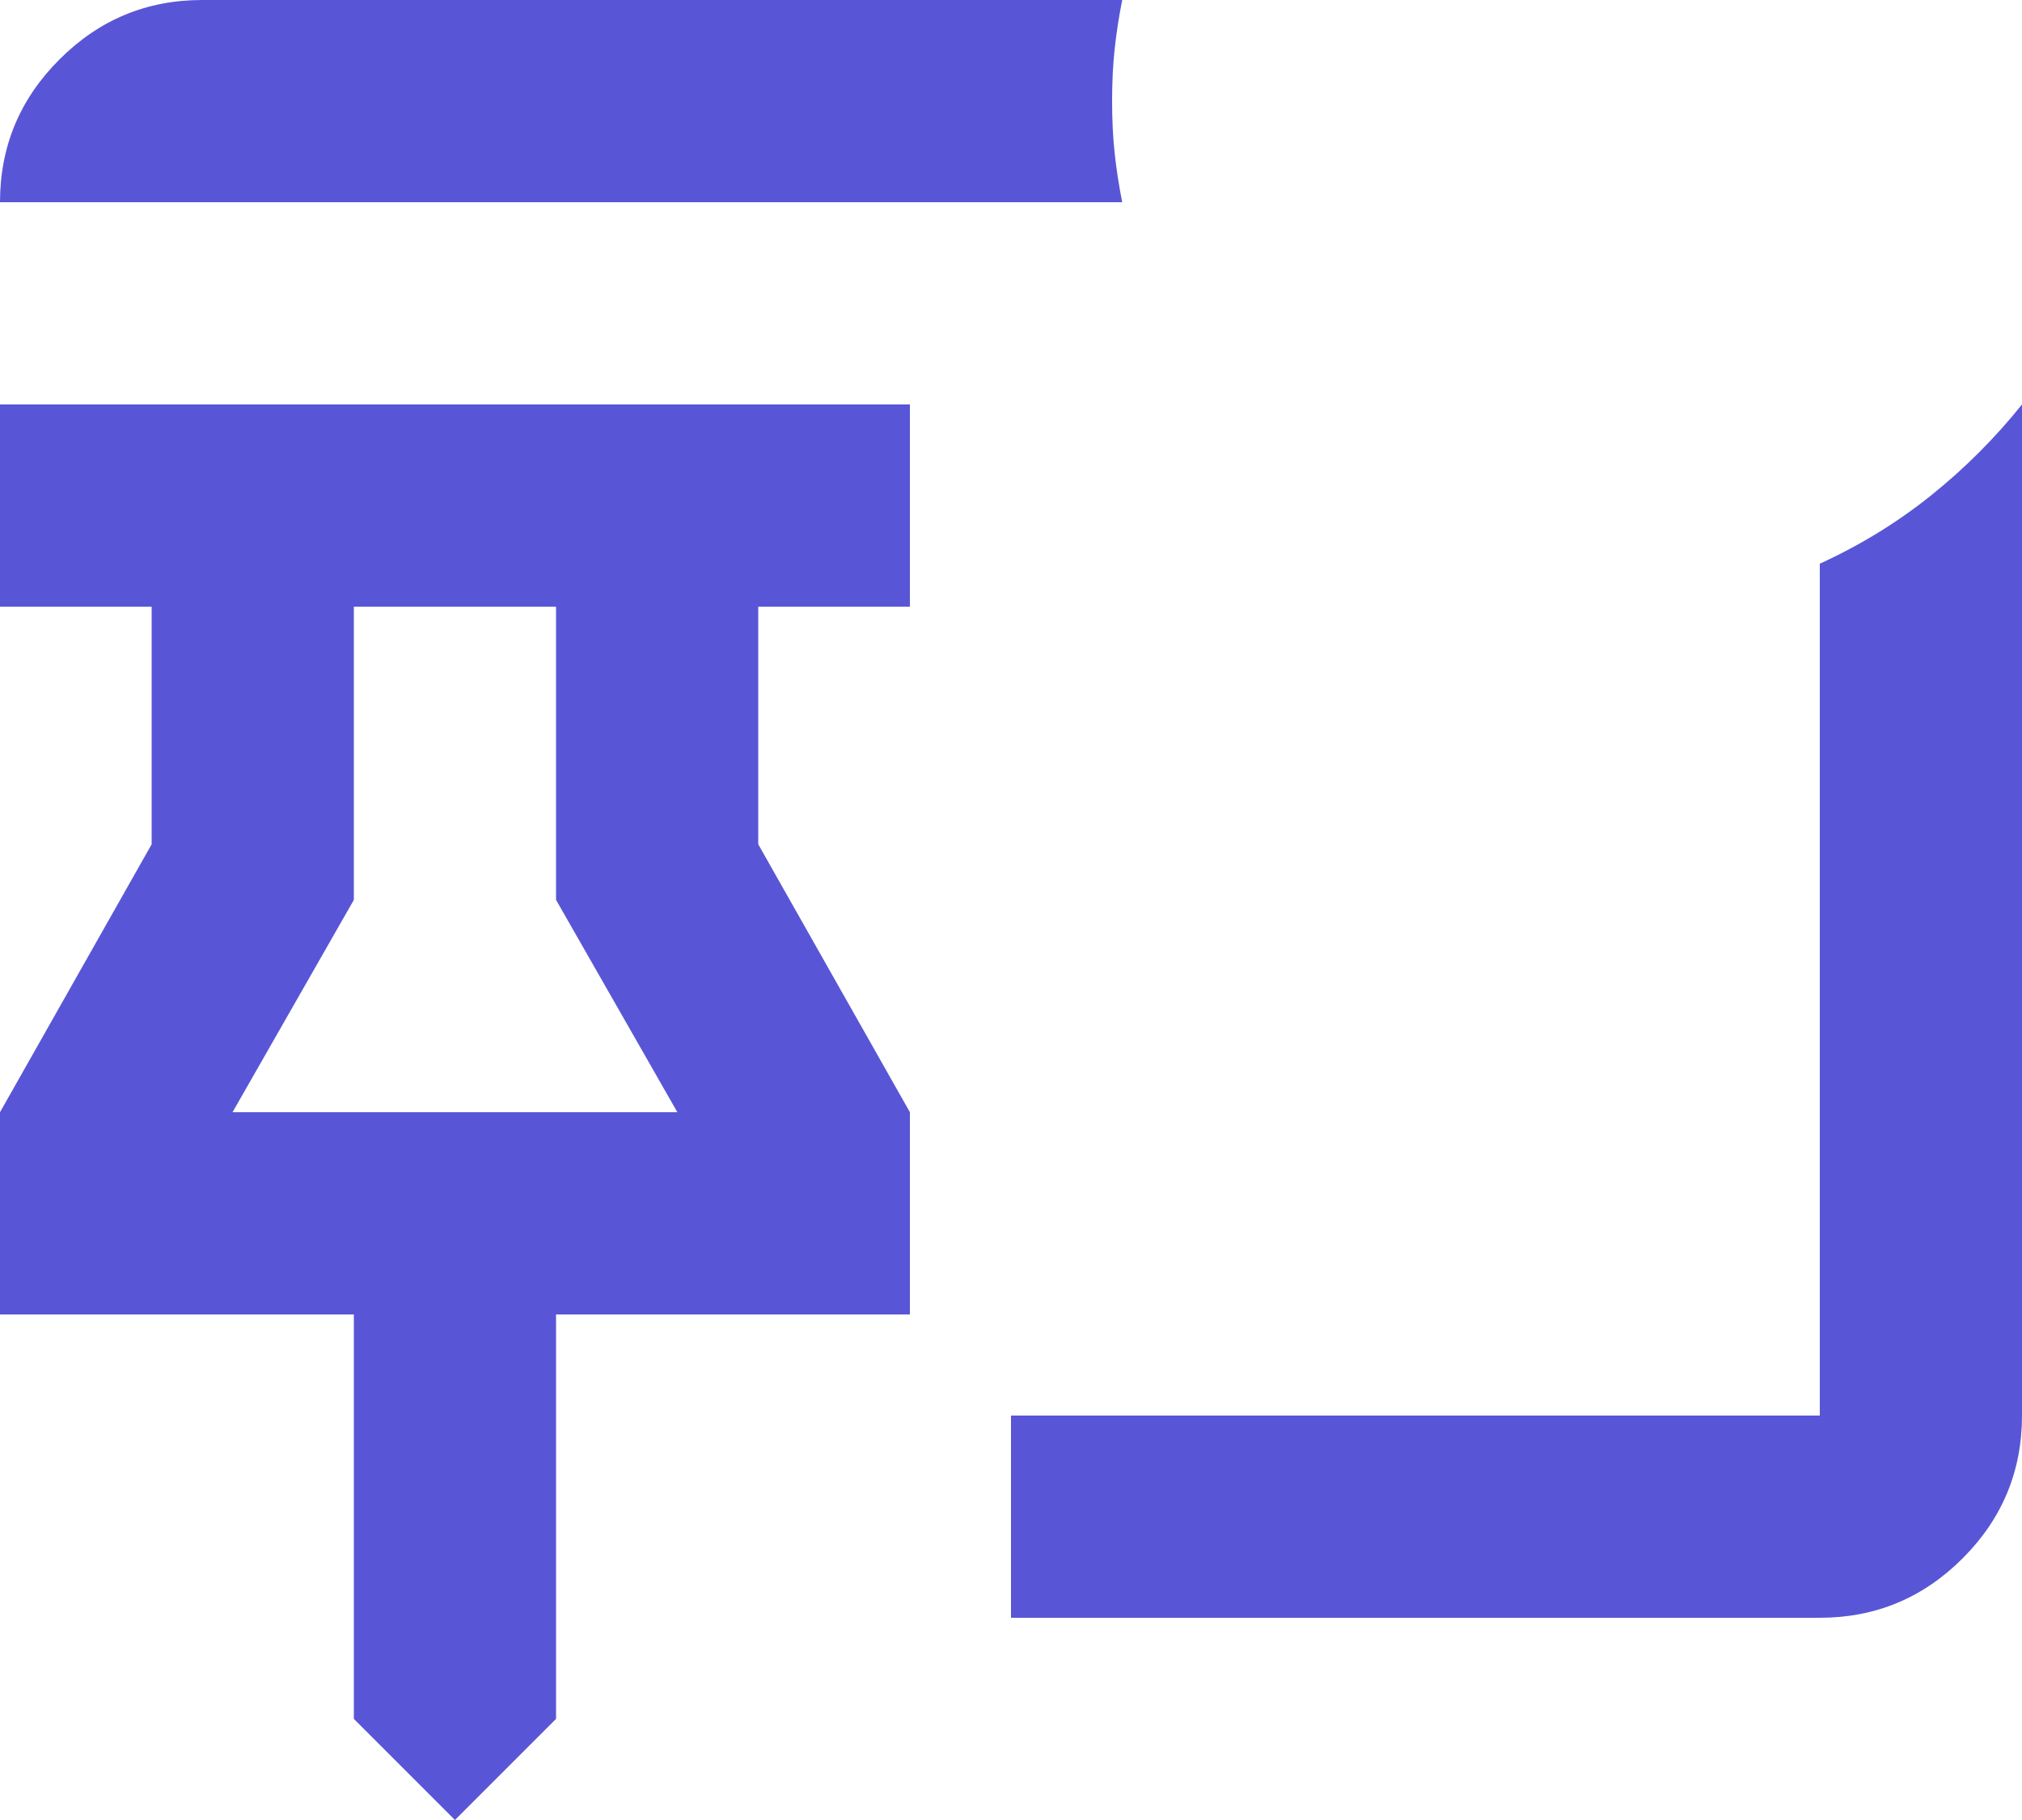
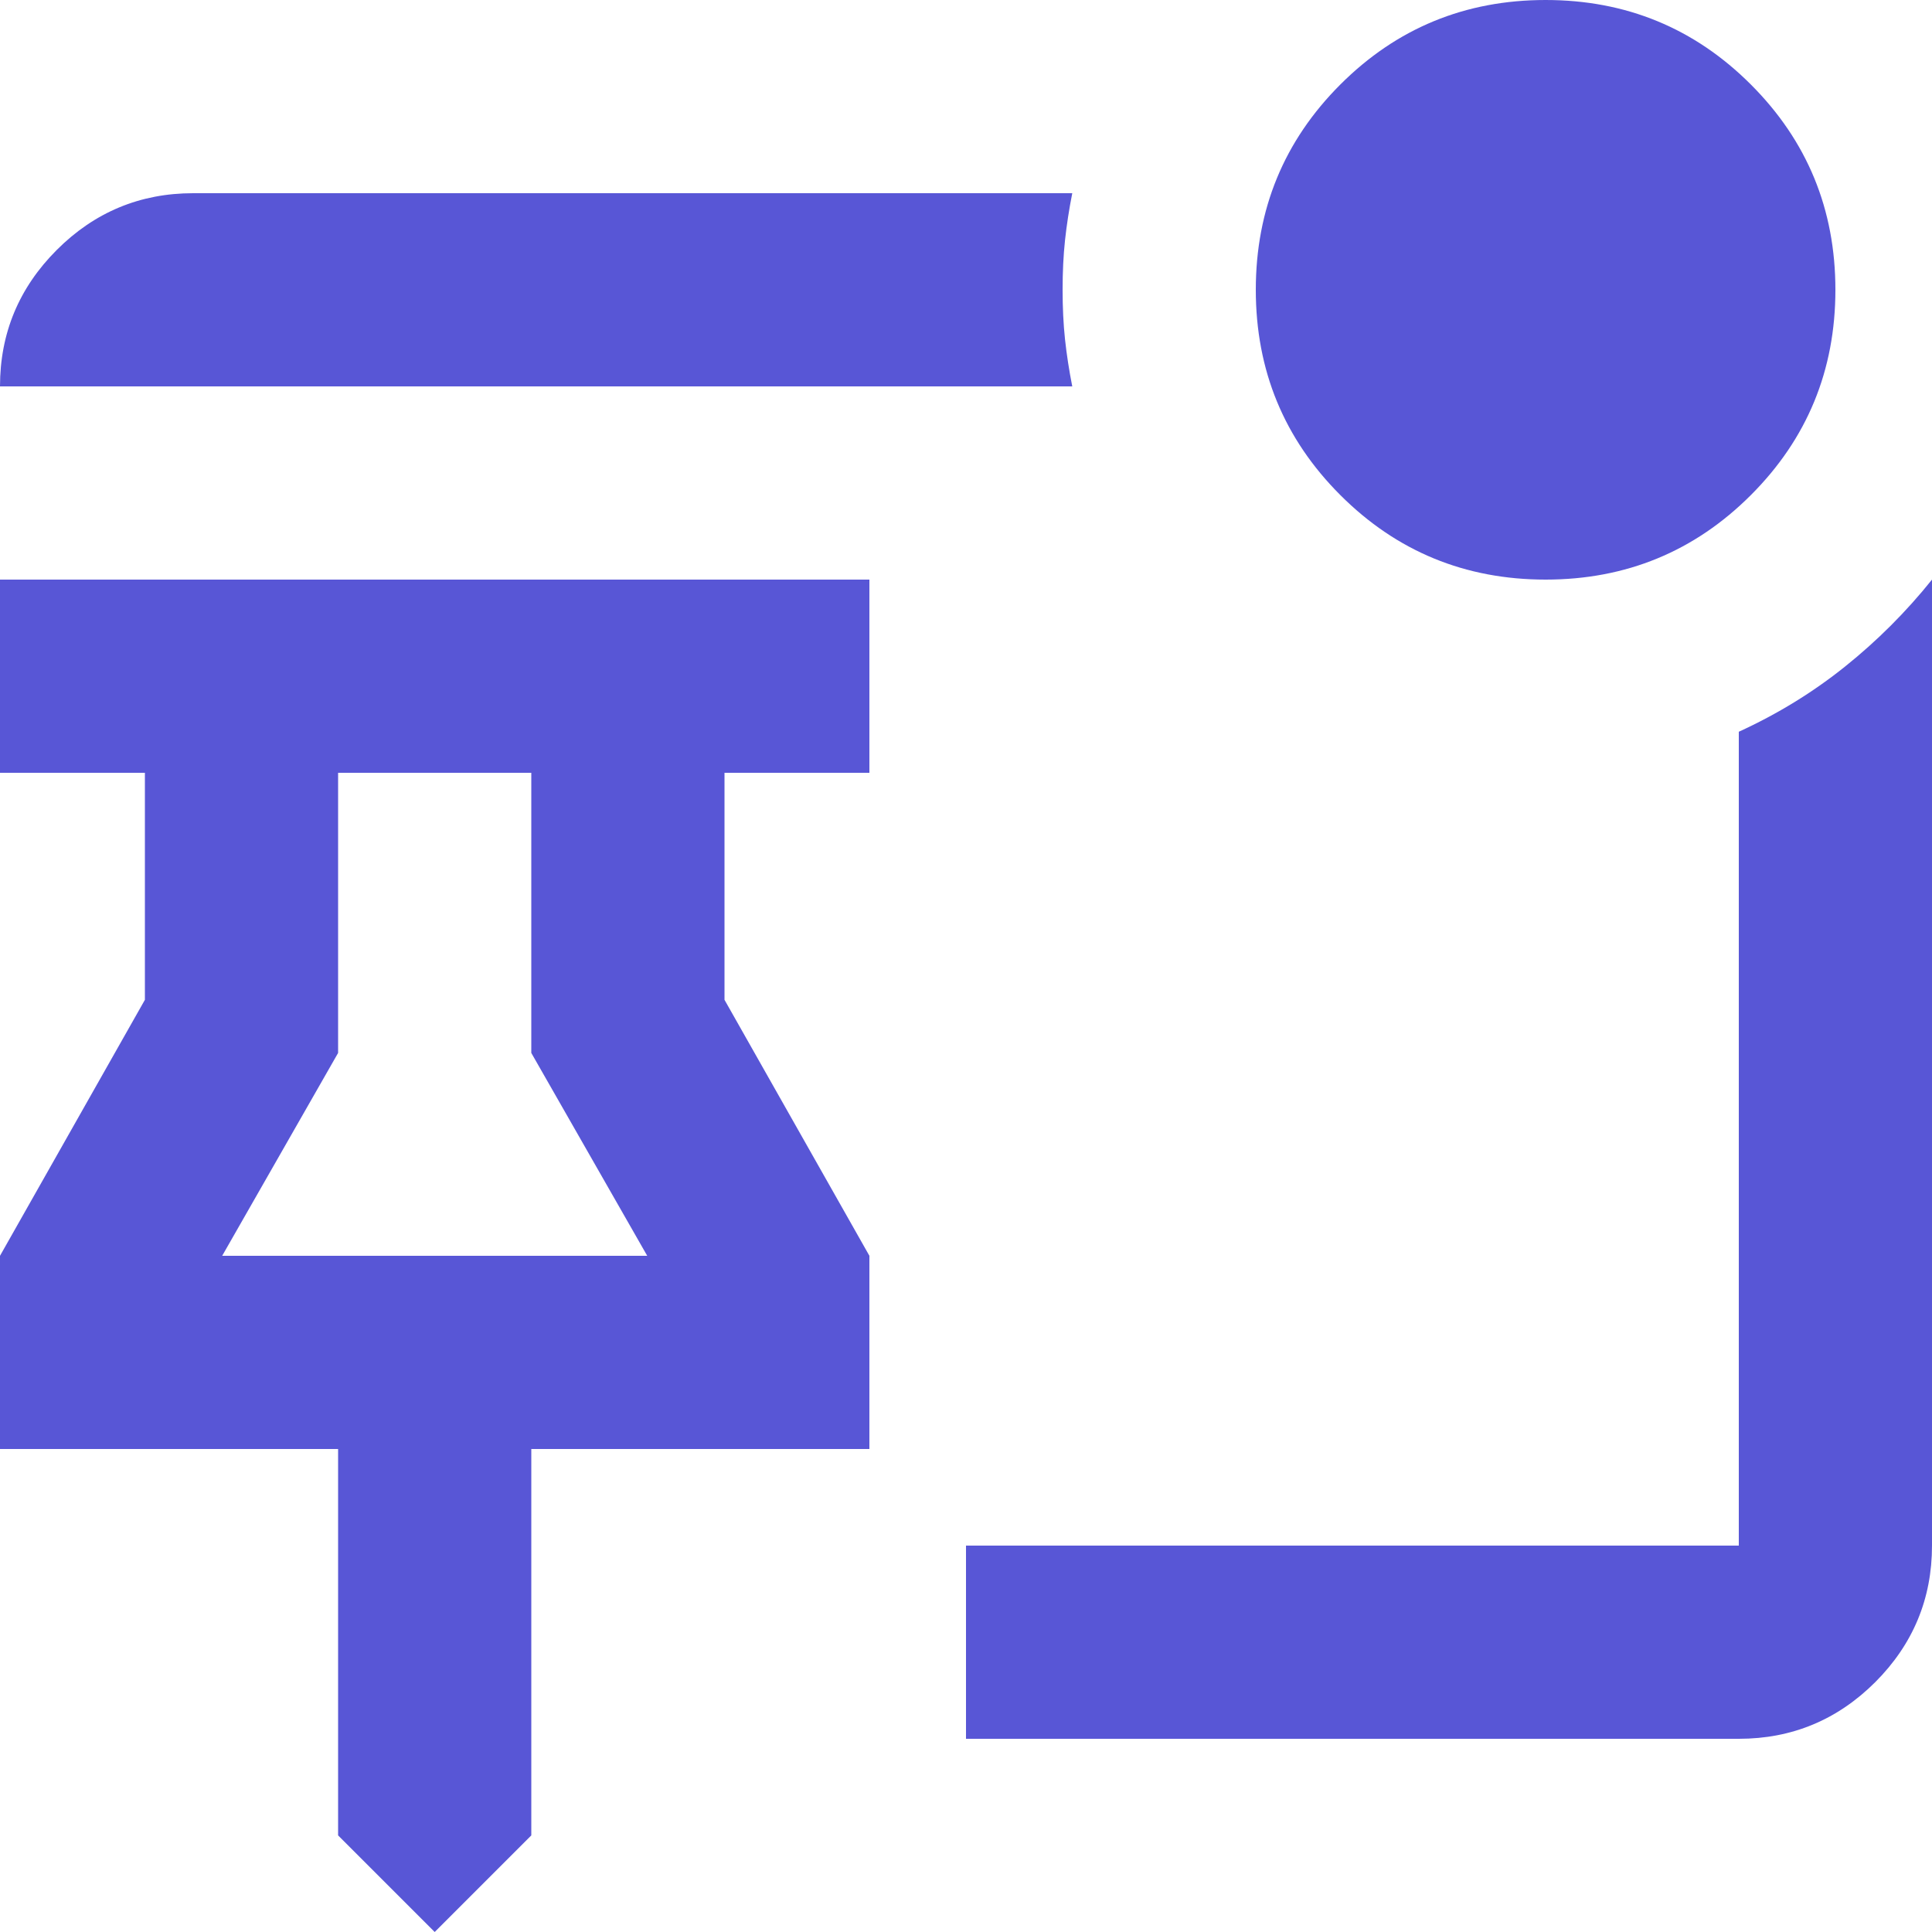
- <svg xmlns="http://www.w3.org/2000/svg" width="20" height="18" viewBox="0 0 20 18" fill="none">
-   <path d="M4.5 18L3.5 17V13H0V11L1.5 8.35V6H0V4H9V6H7.5V8.35L9 11V13H5.5V17L4.5 18ZM2.3 11H6.7L5.5 8.9V6H3.5V8.9L2.3 11ZM11.1 2H0C0 1.45 0.196 0.979 0.588 0.588C0.979 0.196 1.45 0 2 0H11.1C11.067 0.167 11.042 0.329 11.025 0.487C11.008 0.646 11 0.817 11 1C11 1.183 11.008 1.354 11.025 1.512C11.042 1.671 11.067 1.833 11.1 2ZM18 16H10V14H18V5.575C18.4 5.392 18.767 5.167 19.1 4.9C19.433 4.633 19.733 4.333 20 4V14C20 14.55 19.804 15.021 19.413 15.412C19.021 15.804 18.55 16 18 16Z" fill="#5856D6" />
+ <svg xmlns="http://www.w3.org/2000/svg" width="20" height="20" viewBox="0 0 20 20" fill="none">
+   <path d="M4.5 20L3.5 19V15H0V13L1.5 10.35V8H0V6H9V8H7.5V10.35L9 13V15H5.5V19L4.5 20ZM2.3 13H6.7L5.5 10.9V8H3.5V10.9L2.3 13ZM11.1 4H0C0 3.45 0.196 2.979 0.588 2.587C0.979 2.196 1.45 2 2 2H11.1C11.067 2.167 11.042 2.329 11.025 2.487C11.008 2.646 11 2.817 11 3C11 3.183 11.008 3.354 11.025 3.513C11.042 3.671 11.067 3.833 11.1 4ZM18 18H10V16H18V7.575C18.4 7.392 18.767 7.167 19.1 6.9C19.433 6.633 19.733 6.333 20 6V16C20 16.55 19.804 17.021 19.413 17.413C19.021 17.804 18.55 18 18 18Z" fill="#5856D6" />
+   <path d="M13.875 5.125C14.458 5.708 15.167 6 16 6C16.833 6 17.542 5.708 18.125 5.125C18.708 4.542 19 3.833 19 3C19 2.167 18.708 1.458 18.125 0.875C17.542 0.292 16.833 0 16 0C15.167 0 14.458 0.292 13.875 0.875C13.292 1.458 13 2.167 13 3C13 3.833 13.292 4.542 13.875 5.125Z" fill="#5856D6" />
</svg>
